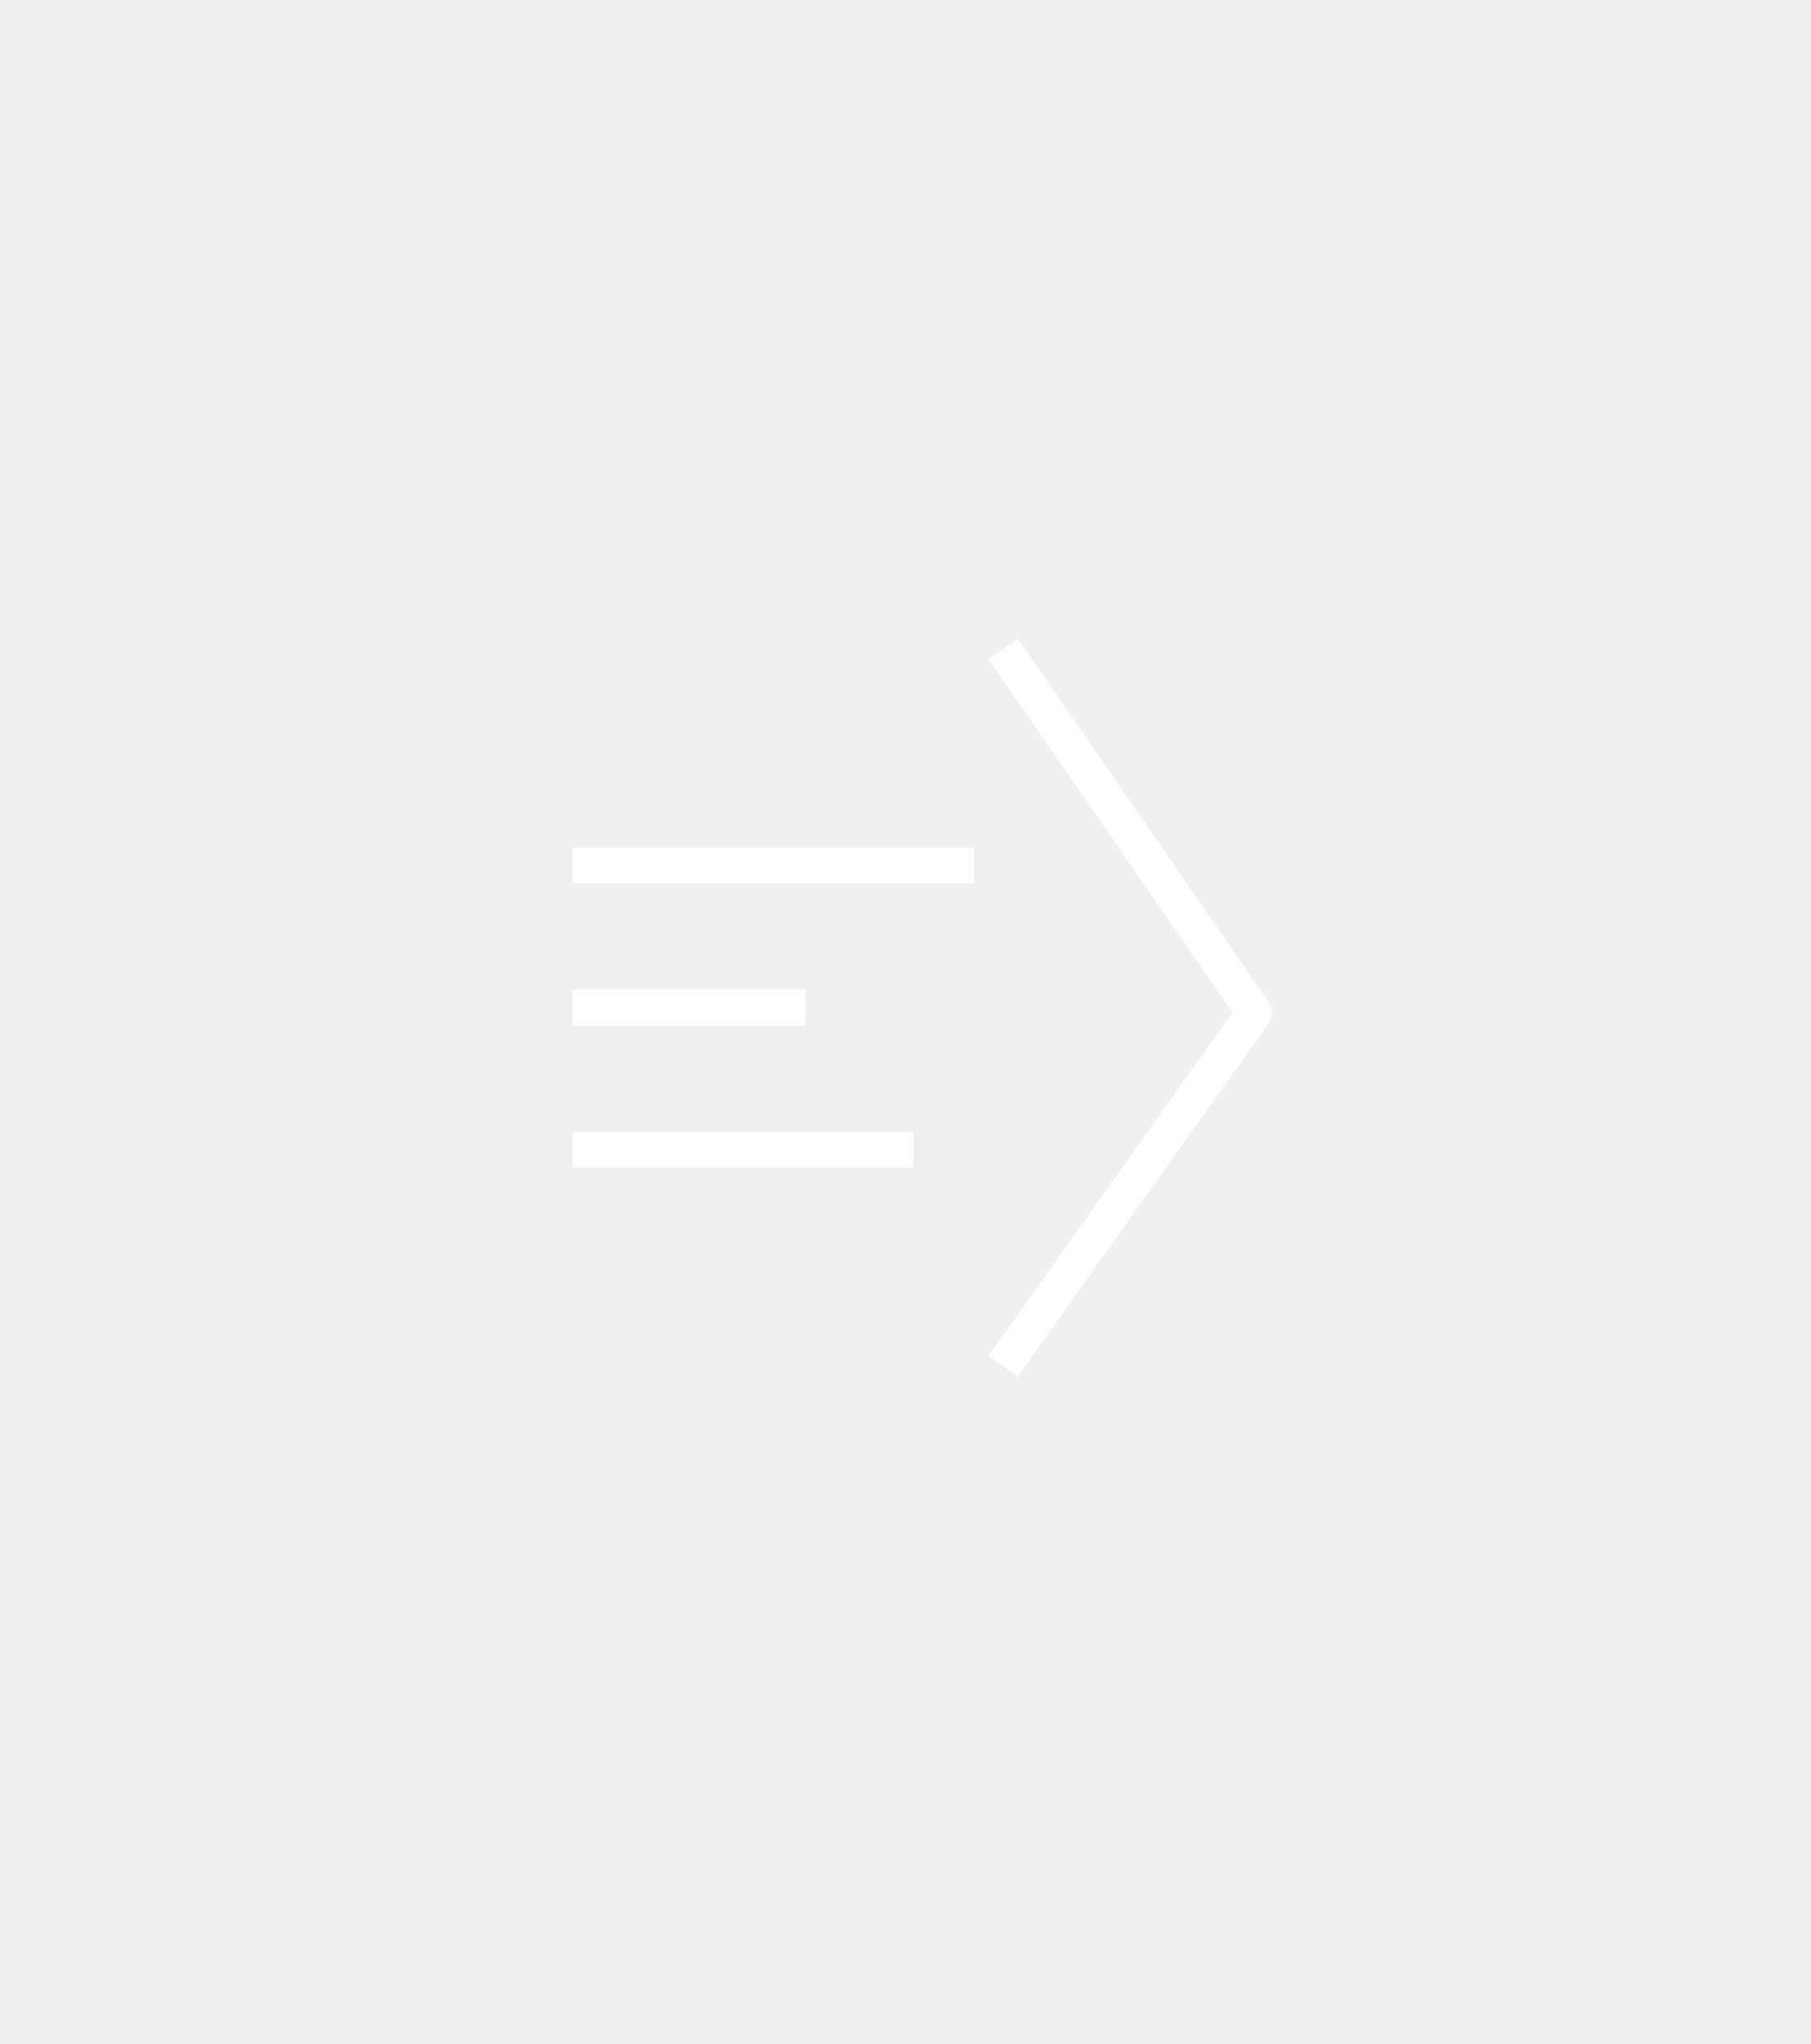
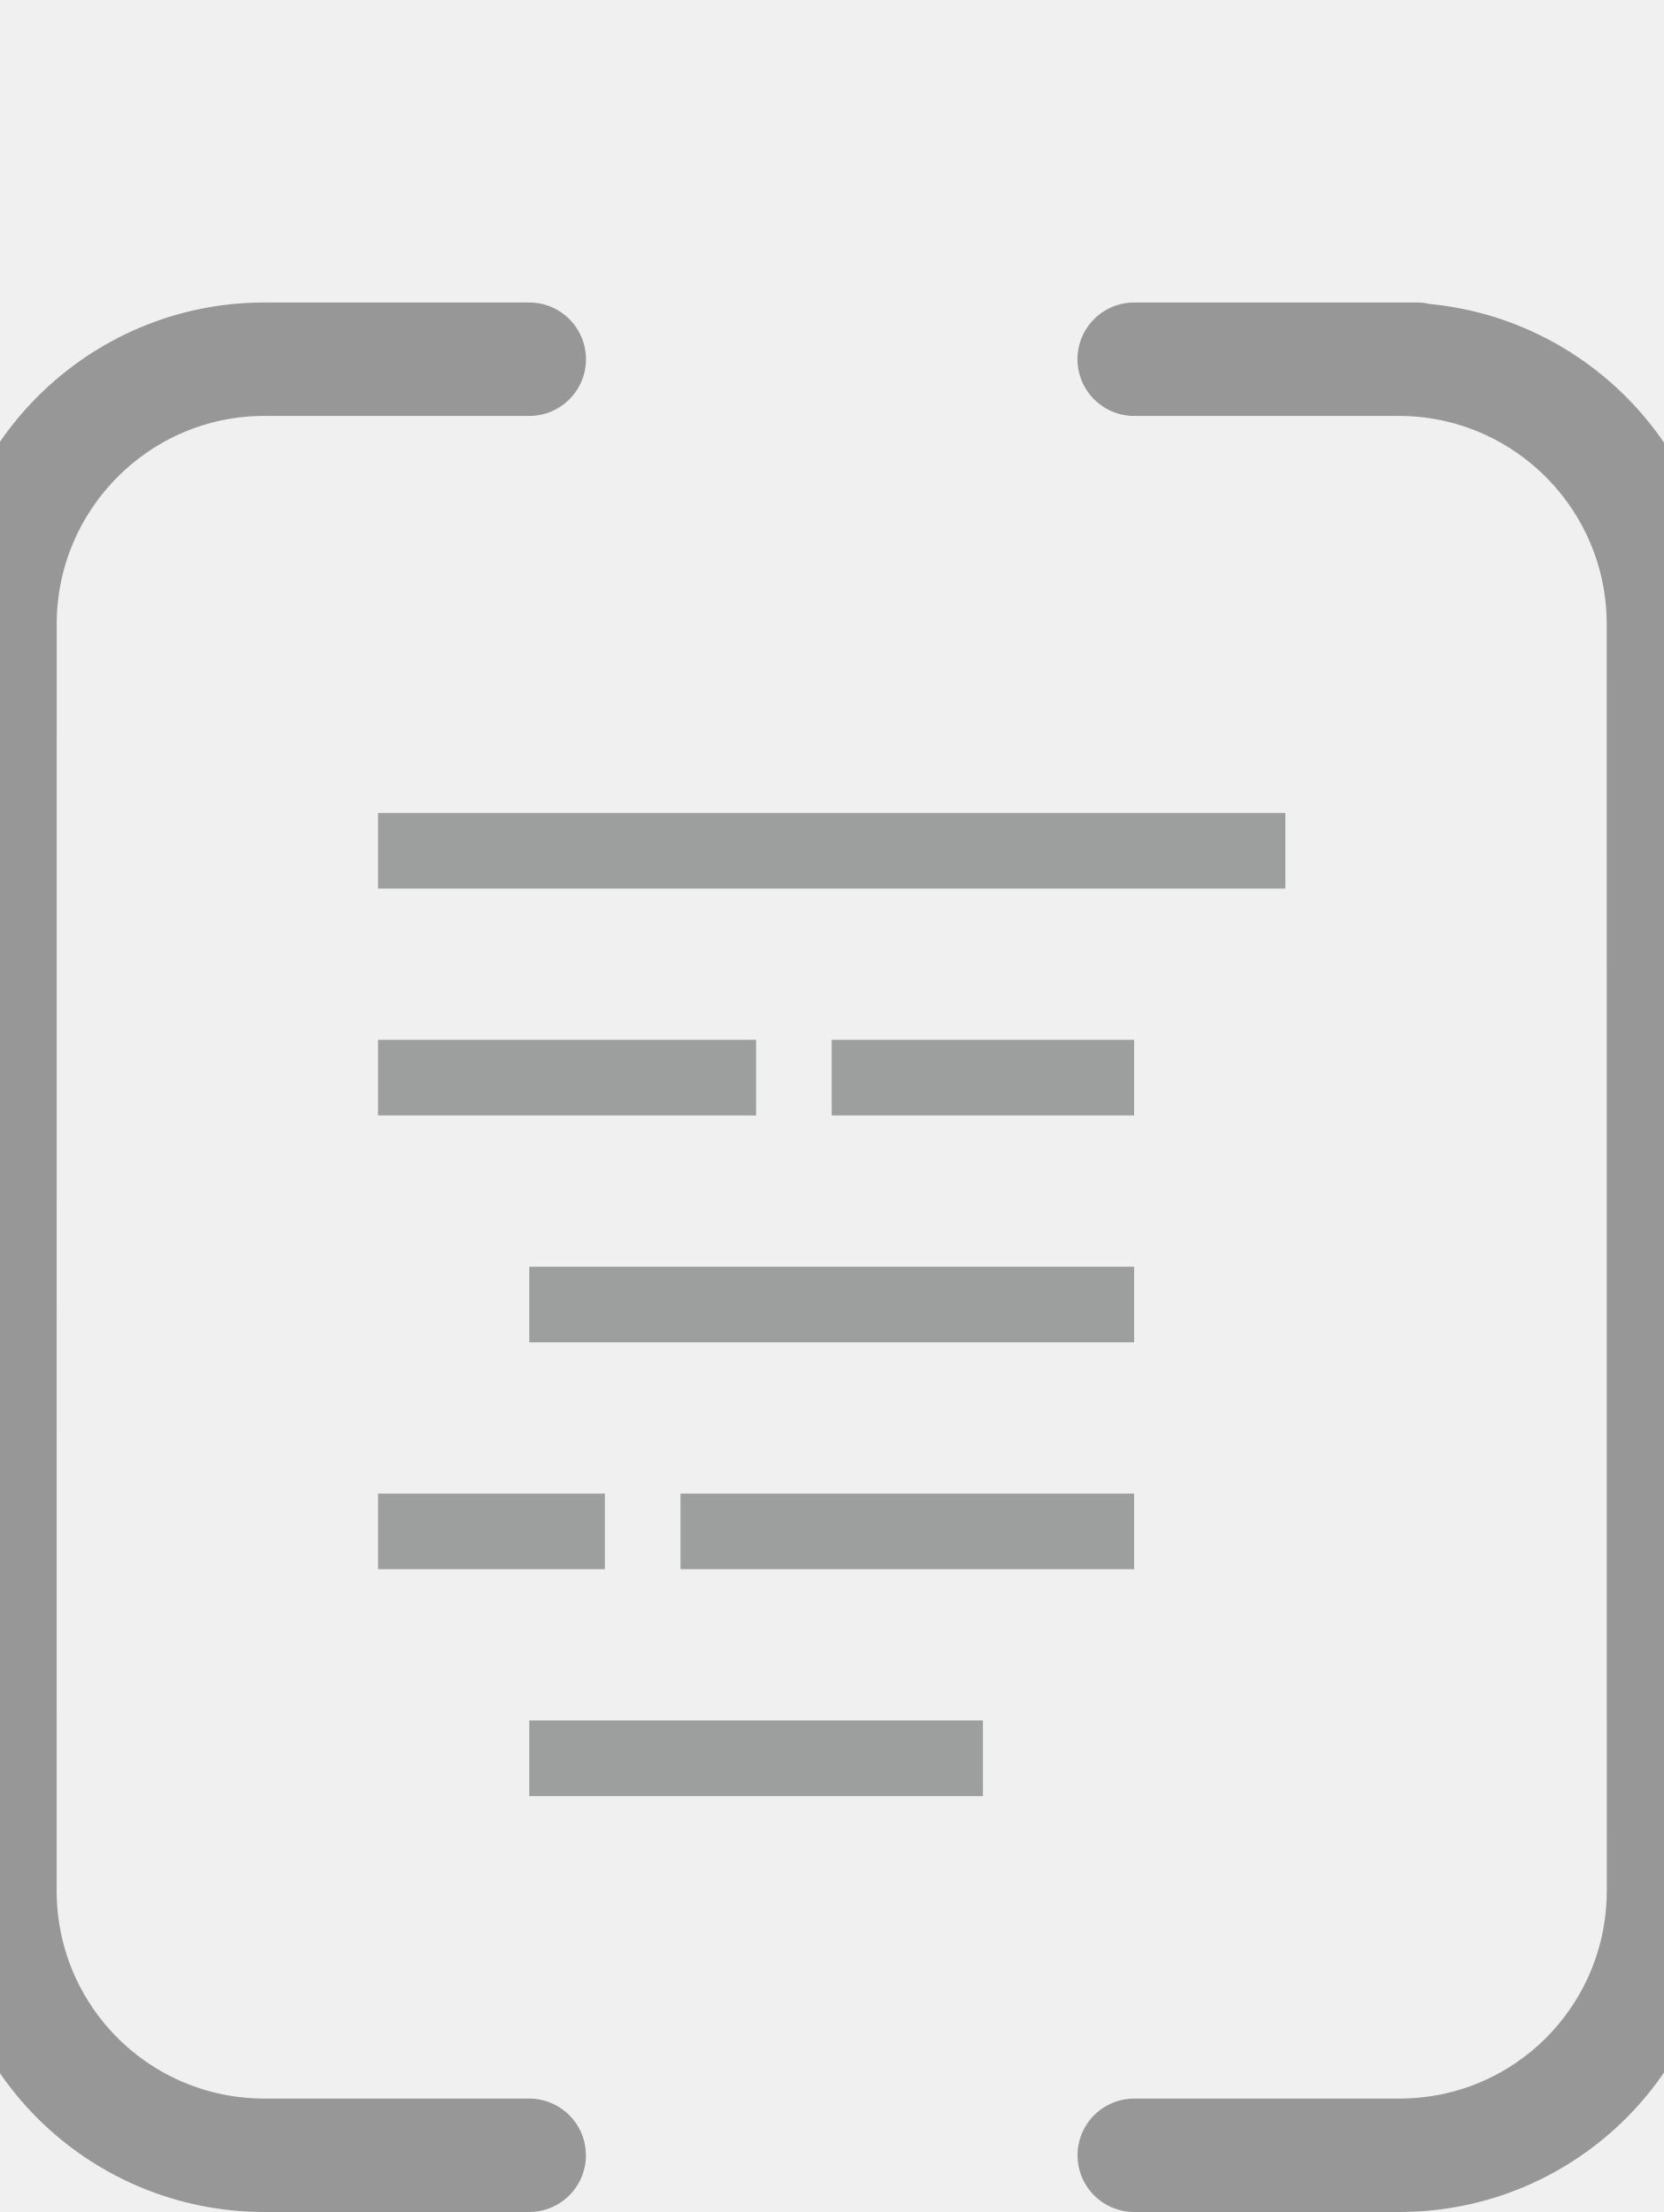
- <svg xmlns="http://www.w3.org/2000/svg" width="101px" height="114px" viewBox="0 0 101 114" version="1.1">
-   <defs />
-   <g id="Page-1" stroke="none" stroke-width="1" fill="none" fill-rule="evenodd">
-     <g id="Icons" transform="translate(-588, -43)" stroke="#FFFFFF" stroke-width="2">
-       <g id="Imported-Layers" transform="translate(619.5, 79)">
-         <path d="M22.828,12.265 L0.44,12.265 M13.44,20.193 L0.44,20.193 M19.44,28.123 L0.44,28.123" id="Stroke-1" />
-         <path d="M24.451,0.195 L38.451,20.479 L24.451,40.195" id="Stroke-2" stroke-linejoin="round" />
-       </g>
+ <svg xmlns="http://www.w3.org/2000/svg" width="22px" height="29.25px" viewBox="0 0 22 29.25" version="1.1">
+   <g stroke="none" stroke-width="1" fill="none" fill-rule="evenodd">
+     <g transform="translate(-1, 4.75)">
+       <rect class="icon-fill" fill="#9D9E9E" x="6" y="6" width="12" height="1" />
+       <rect class="icon-fill" fill="#9D9E9E" x="6" y="9" width="5" height="1" />
+       <rect class="icon-fill" fill="#9D9E9E" x="12" y="9" width="4" height="1" />
+       <rect class="icon-fill" fill="#9D9E9E" x="8" y="12" width="8" height="1" />
+       <rect class="icon-fill" fill="#9D9E9E" x="8" y="18" width="6" height="1" />
+       <rect class="icon-fill" fill="#9D9E9E" x="6" y="15" width="3" height="1" />
+       <rect class="icon-fill" fill="#9D9E9E" x="10" y="15" width="6" height="1" />
+       <path class="icon-stroke" d="M7.999,23.75 L6.561,23.75 L6.152,23.75 L4.499,23.75 C2.566,23.75 0.999,22.192 0.999,20.246 L1,3.504 C1,1.569 2.57,0 4.494,0 L8,0" stroke="#979797" stroke-width="1.5" stroke-linecap="round" stroke-linejoin="round" />
+       <path class="icon-stroke" d="M23,23.75 L19.494,23.75 L19.494,23.75 C17.564,23.75 16,22.192 16,20.246 L16.001,3.504 C16.001,1.569 17.57,2.13162821e-14 19.502,1.77635684e-14 C19.502,1.77635684e-14 20.663,1.0658141e-14 19.495,2.13162821e-14 C18.326,4.26325641e-14 21.832,2.13162821e-14 23.001,2.13162821e-14" stroke="#979797" stroke-width="1.5" stroke-linecap="round" stroke-linejoin="round" transform="translate(19.50055, 11.875) scale(-1, 1) translate(-19.50055, -11.875) " />
    </g>
  </g>
</svg>
